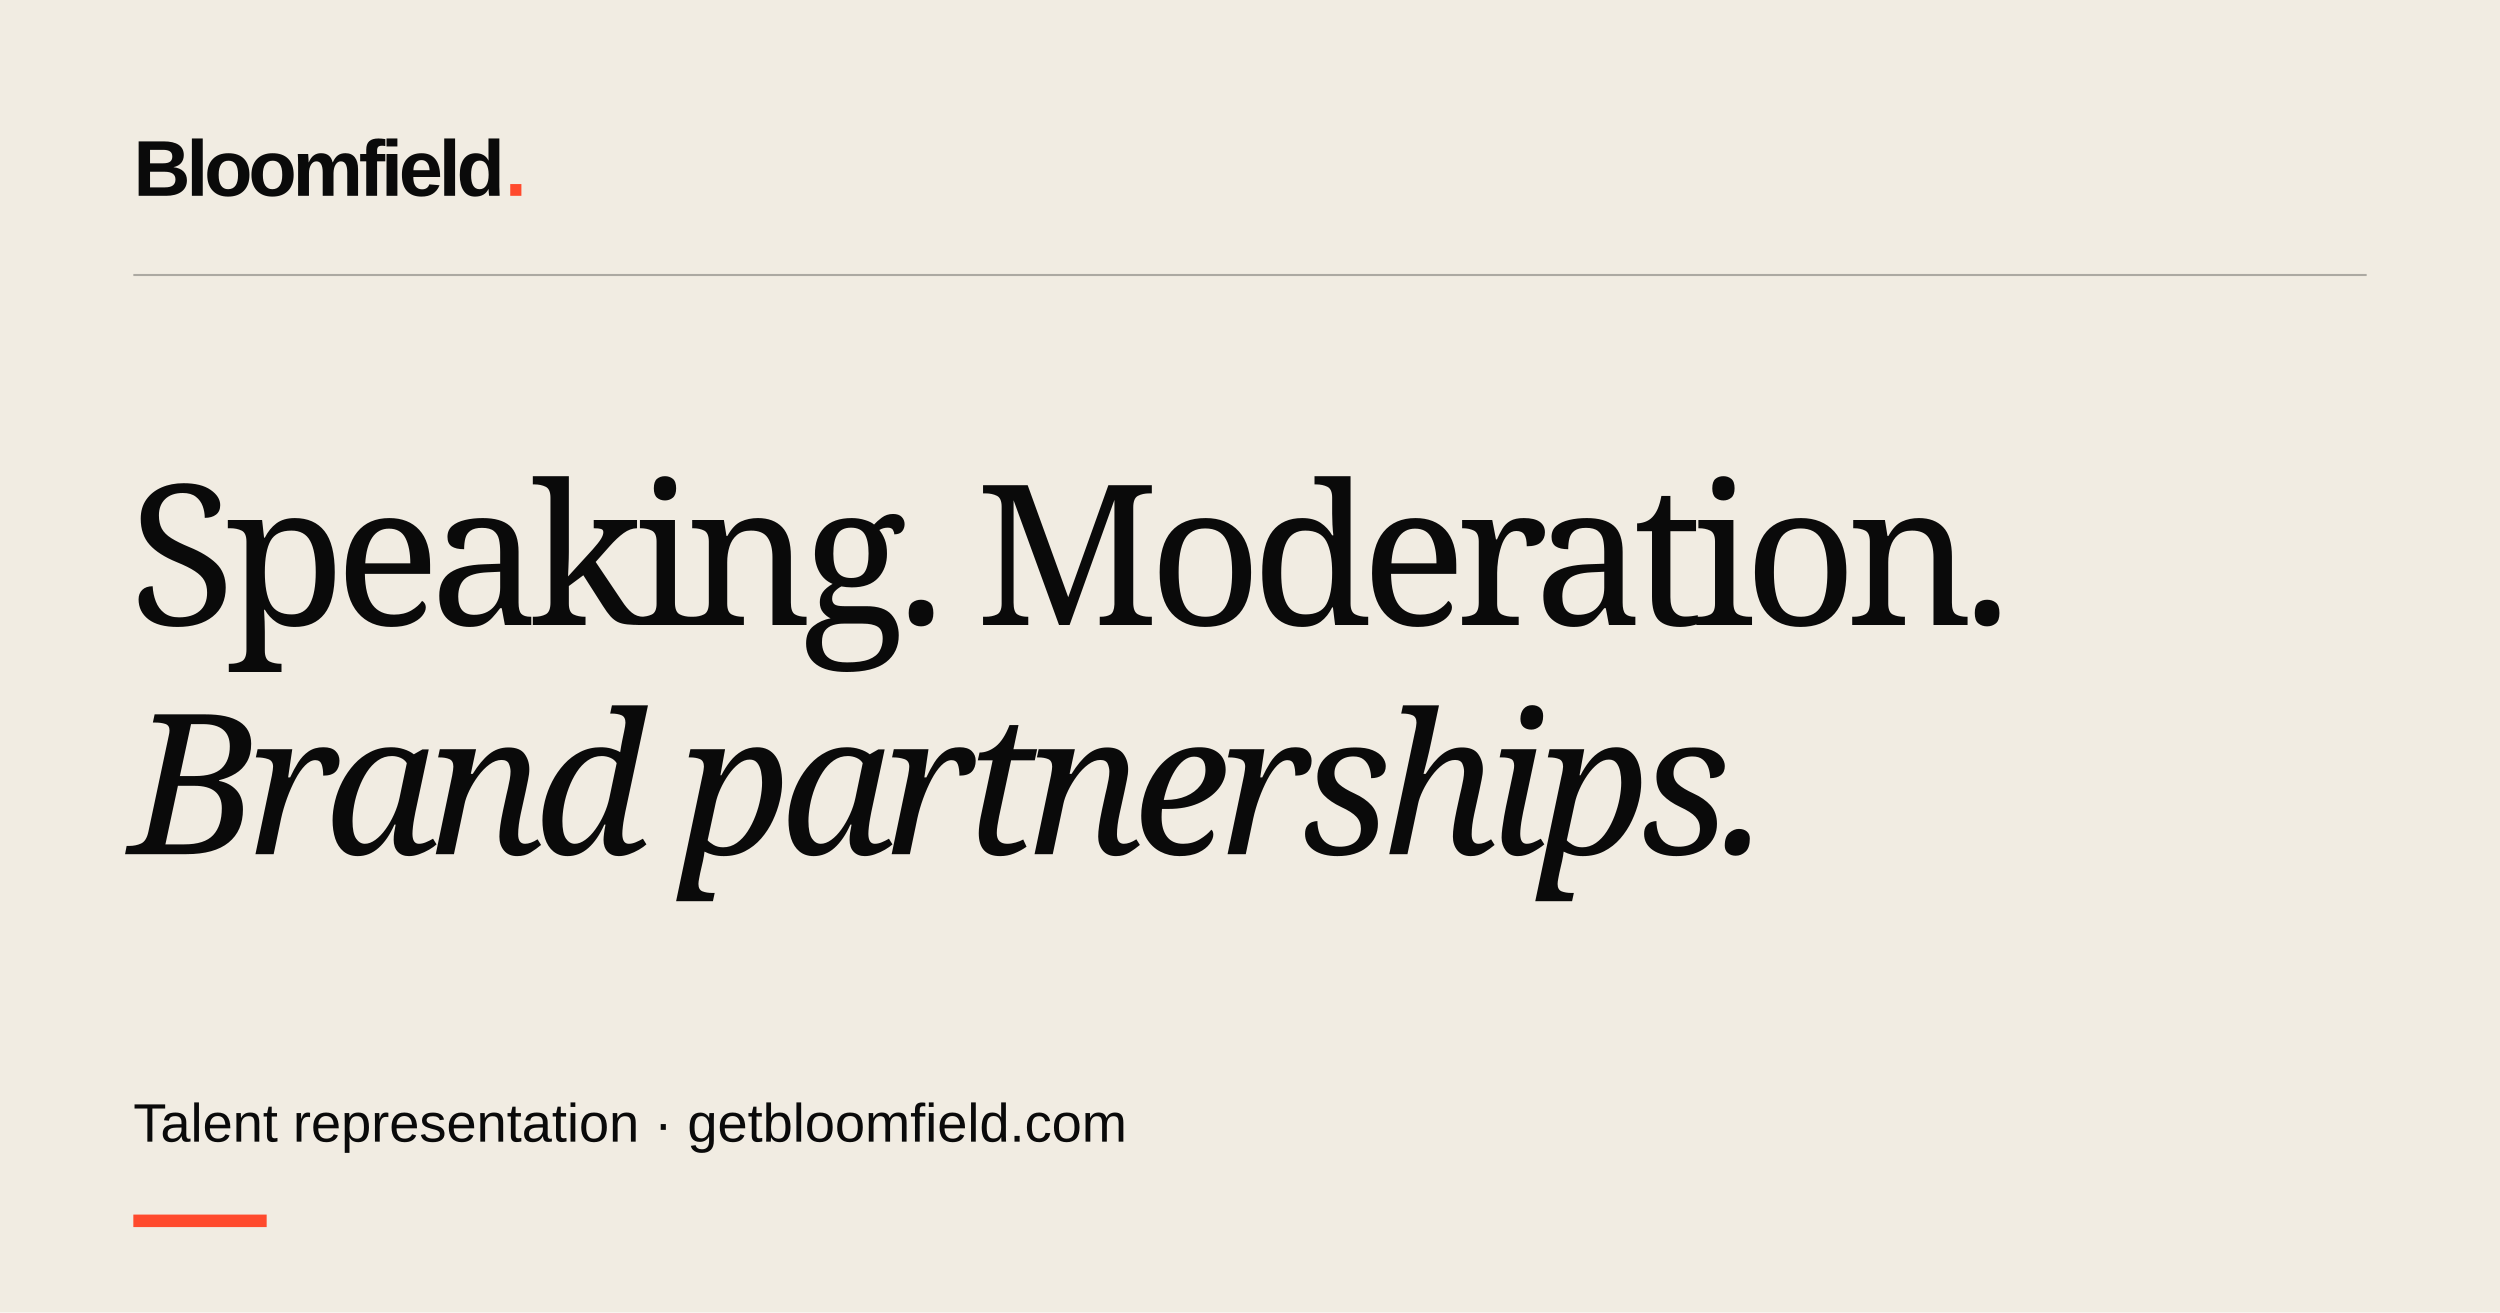
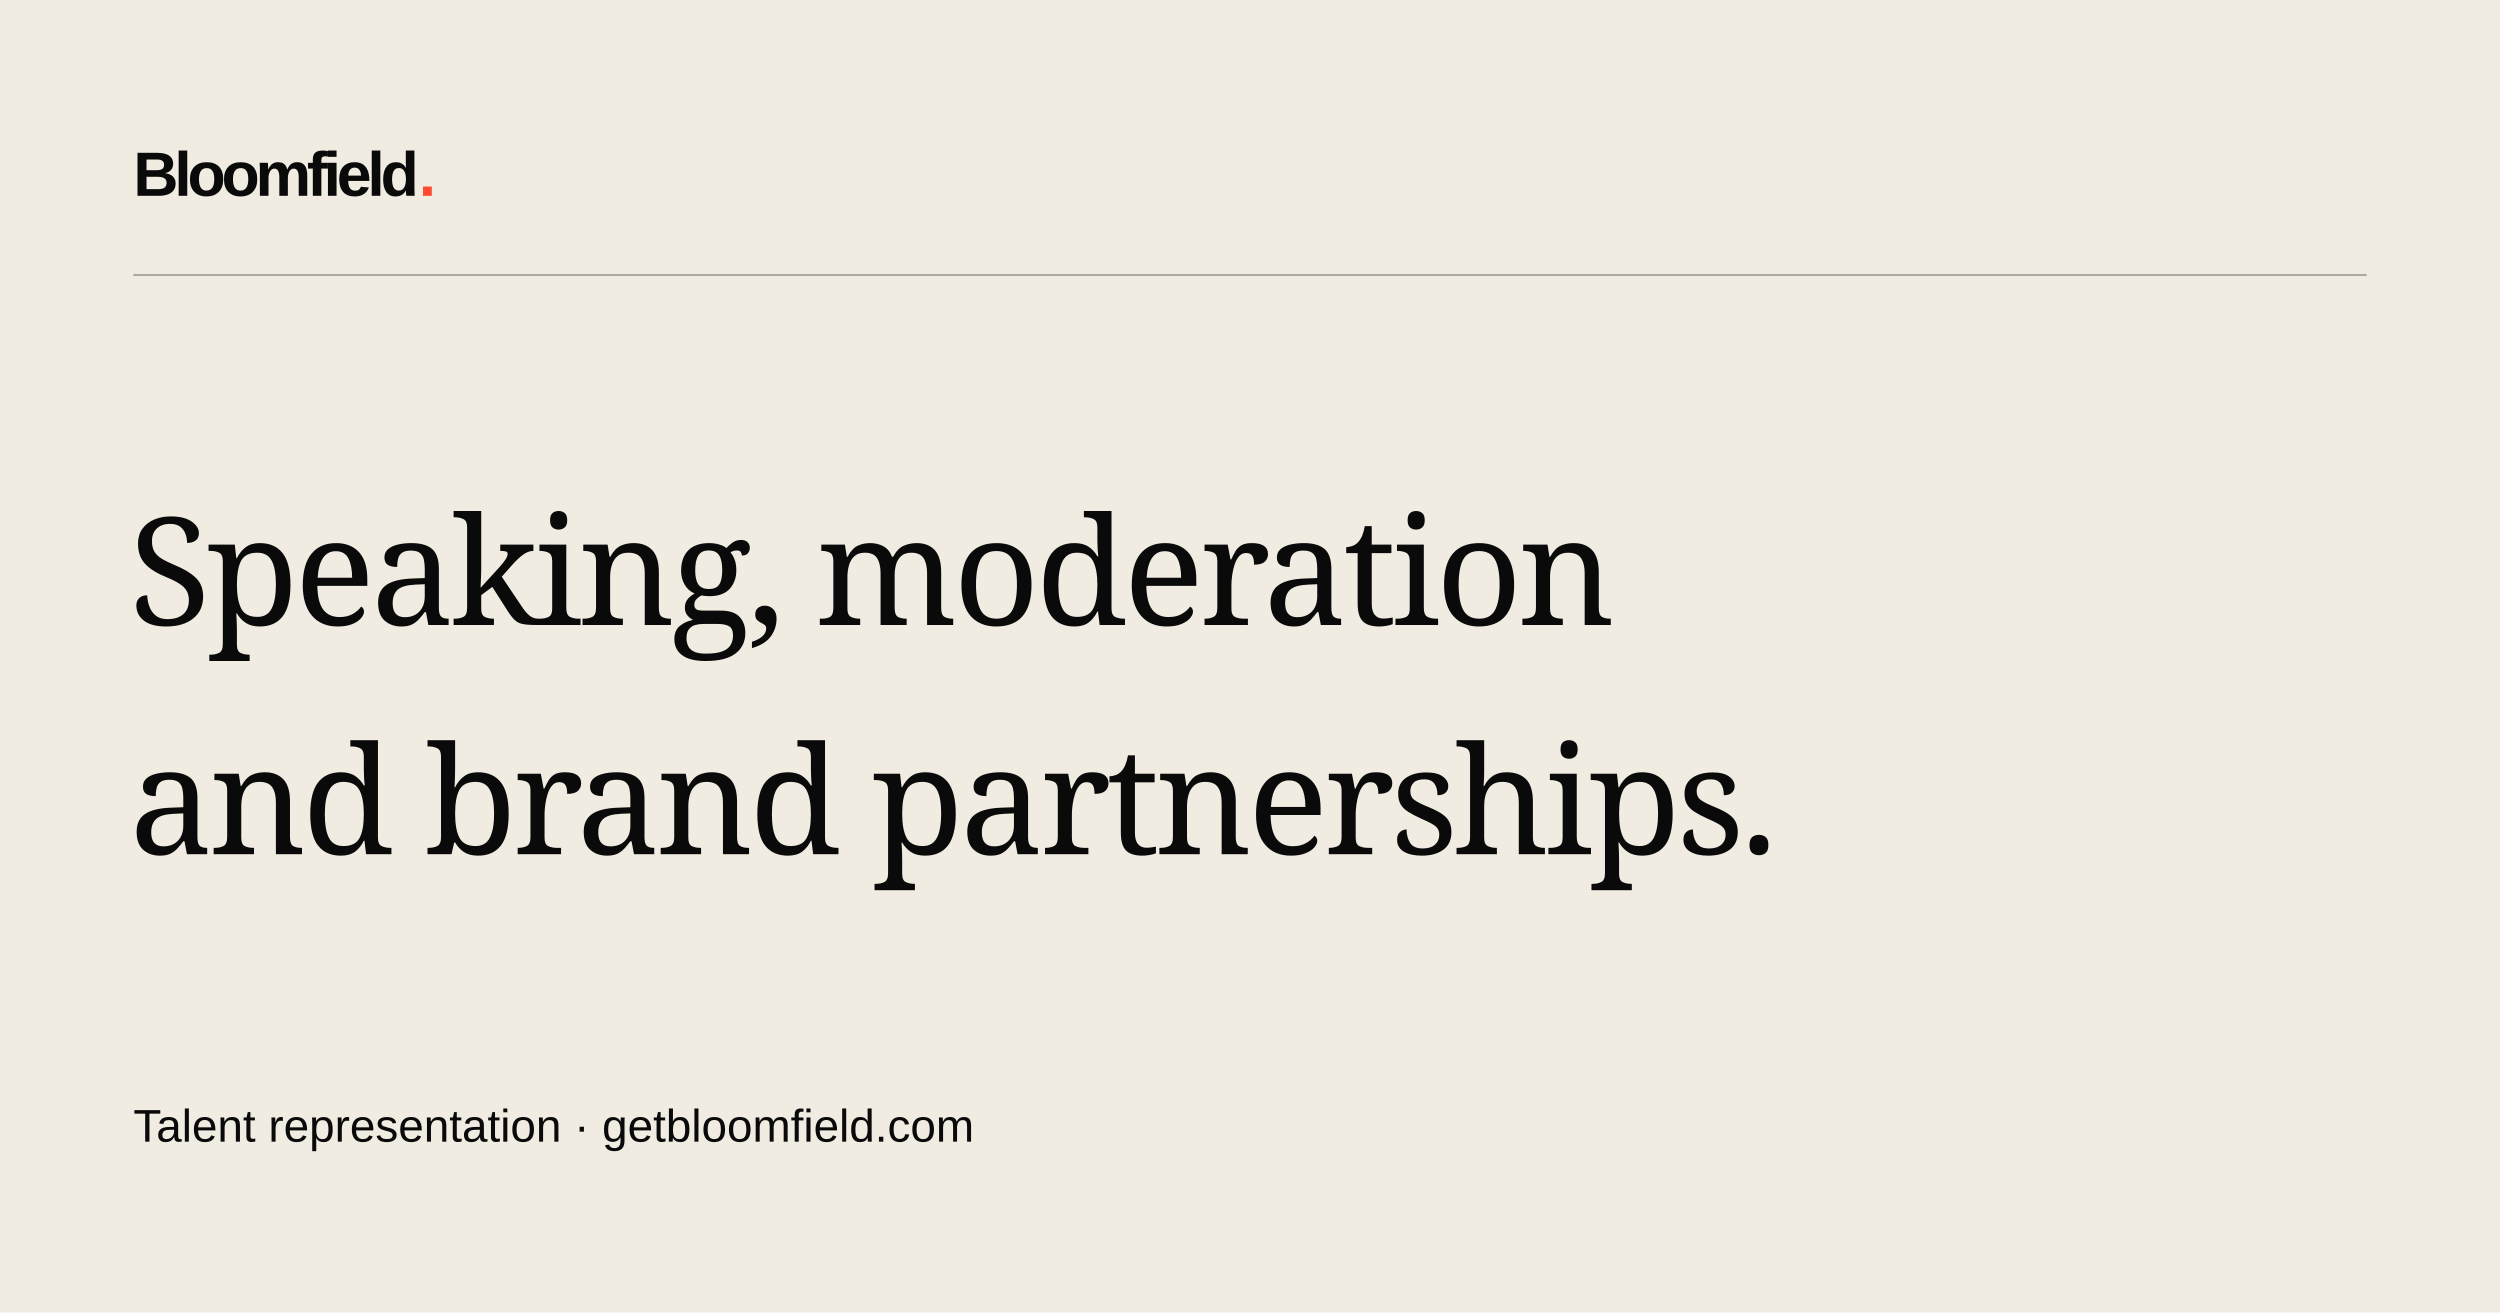
<svg xmlns="http://www.w3.org/2000/svg" width="1200" height="630" viewBox="0 0 1200 630" role="img" aria-labelledby="title desc">
  <rect width="1200" height="630" fill="#F1ECE2" />
-   <text x="64" y="94" fill="#0A0A0A" font-family="Arial, sans-serif" font-size="38" font-weight="700" letter-spacing="-2">Bloomfield<tspan fill="#FF4A2D">.</tspan>
+   <text x="64" y="94" fill="#0A0A0A" font-family="Arial, sans-serif" font-size="30" font-weight="700" letter-spacing="-2">Bloomfield<tspan fill="#FF4A2D">.</tspan>
  </text>
  <path d="M64 132H1136" stroke="#0A0A0A" stroke-opacity=".3" />
-   <text x="62" y="300" fill="#0A0A0A" font-family="Georgia, serif" font-size="94" letter-spacing="-5">Speaking. Moderation.</text>
-   <text x="62" y="410" fill="#0A0A0A" font-family="Georgia, serif" font-size="94" font-style="italic" letter-spacing="-5">Brand partnerships.</text>
-   <text x="64" y="548" fill="#0A0A0A" font-family="Arial, sans-serif" font-size="26">Talent representation · getbloomfield.com</text>
-   <rect x="64" y="583" width="64" height="6" fill="#FF4A2D" />
+   <text x="62" y="300" fill="#0A0A0A" font-family="Georgia, serif" font-size="72" letter-spacing="-2">Speaking, moderation</text>
+   <text x="62" y="410" fill="#0A0A0A" font-family="Georgia, serif" font-size="72" letter-spacing="-2">and brand partnerships.</text>
+   <text x="64" y="548" fill="#0A0A0A" font-family="Arial, sans-serif" font-size="22">Talent representation · getbloomfield.com</text>
</svg>
